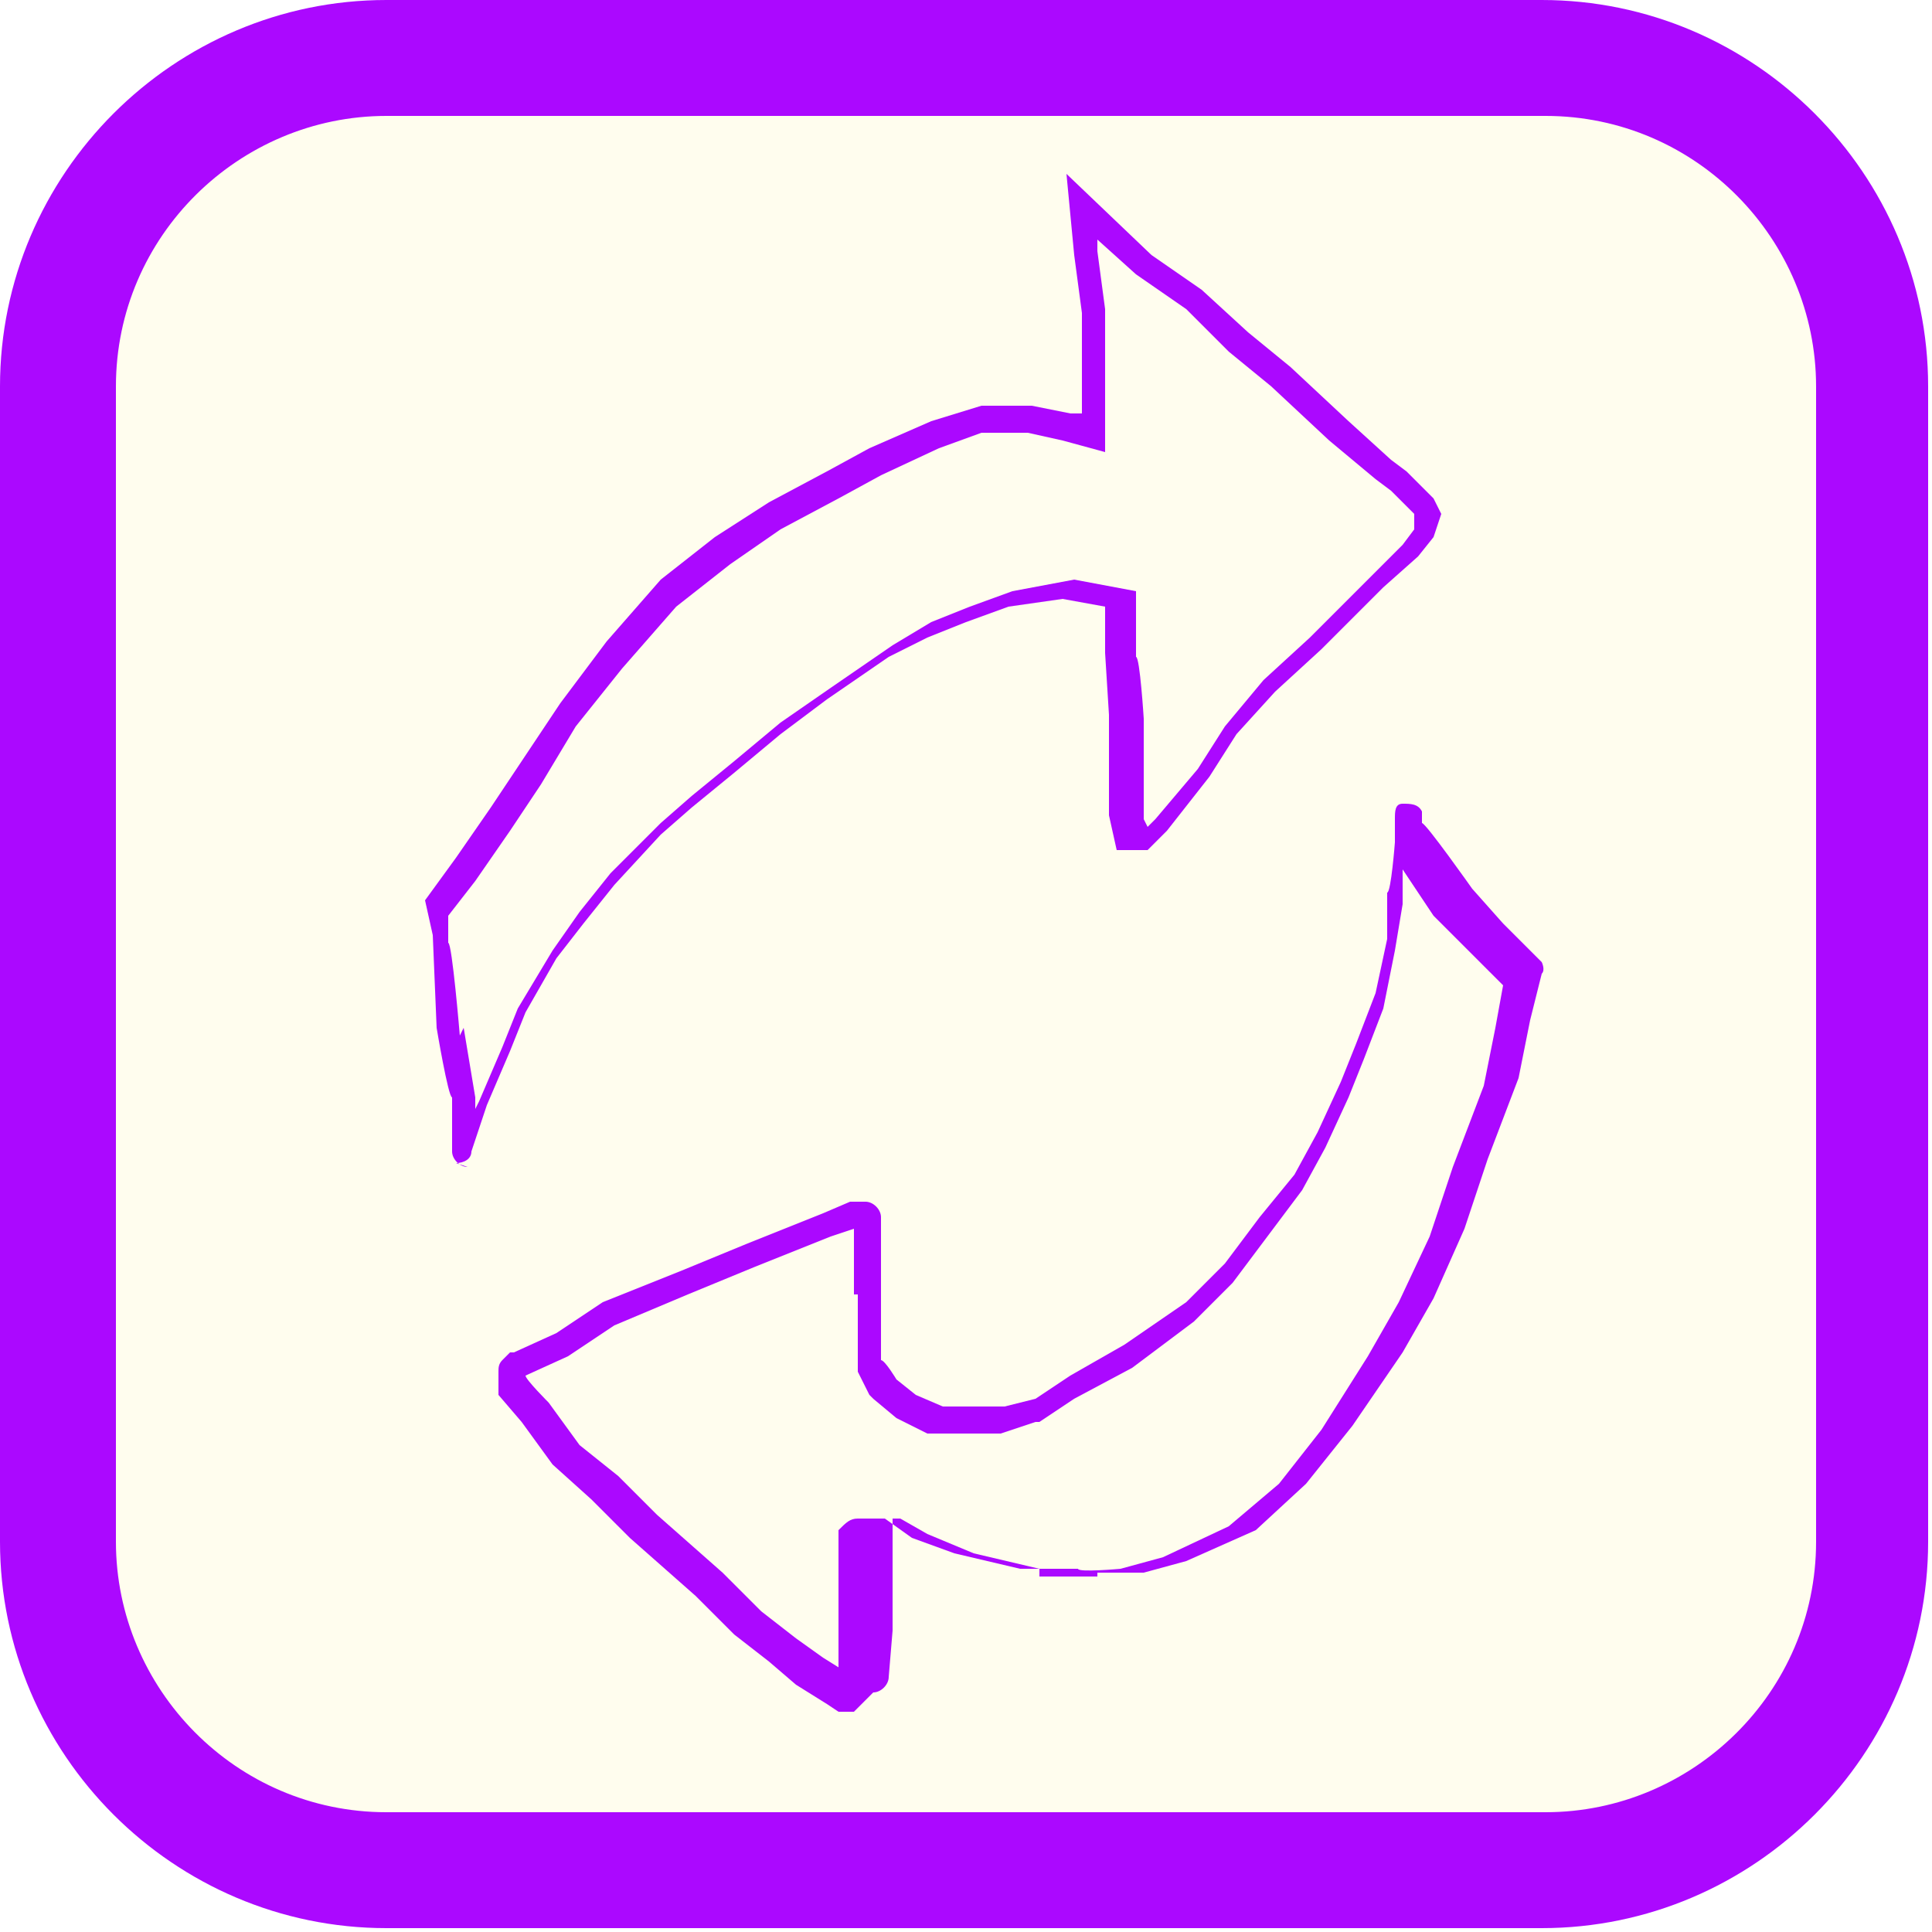
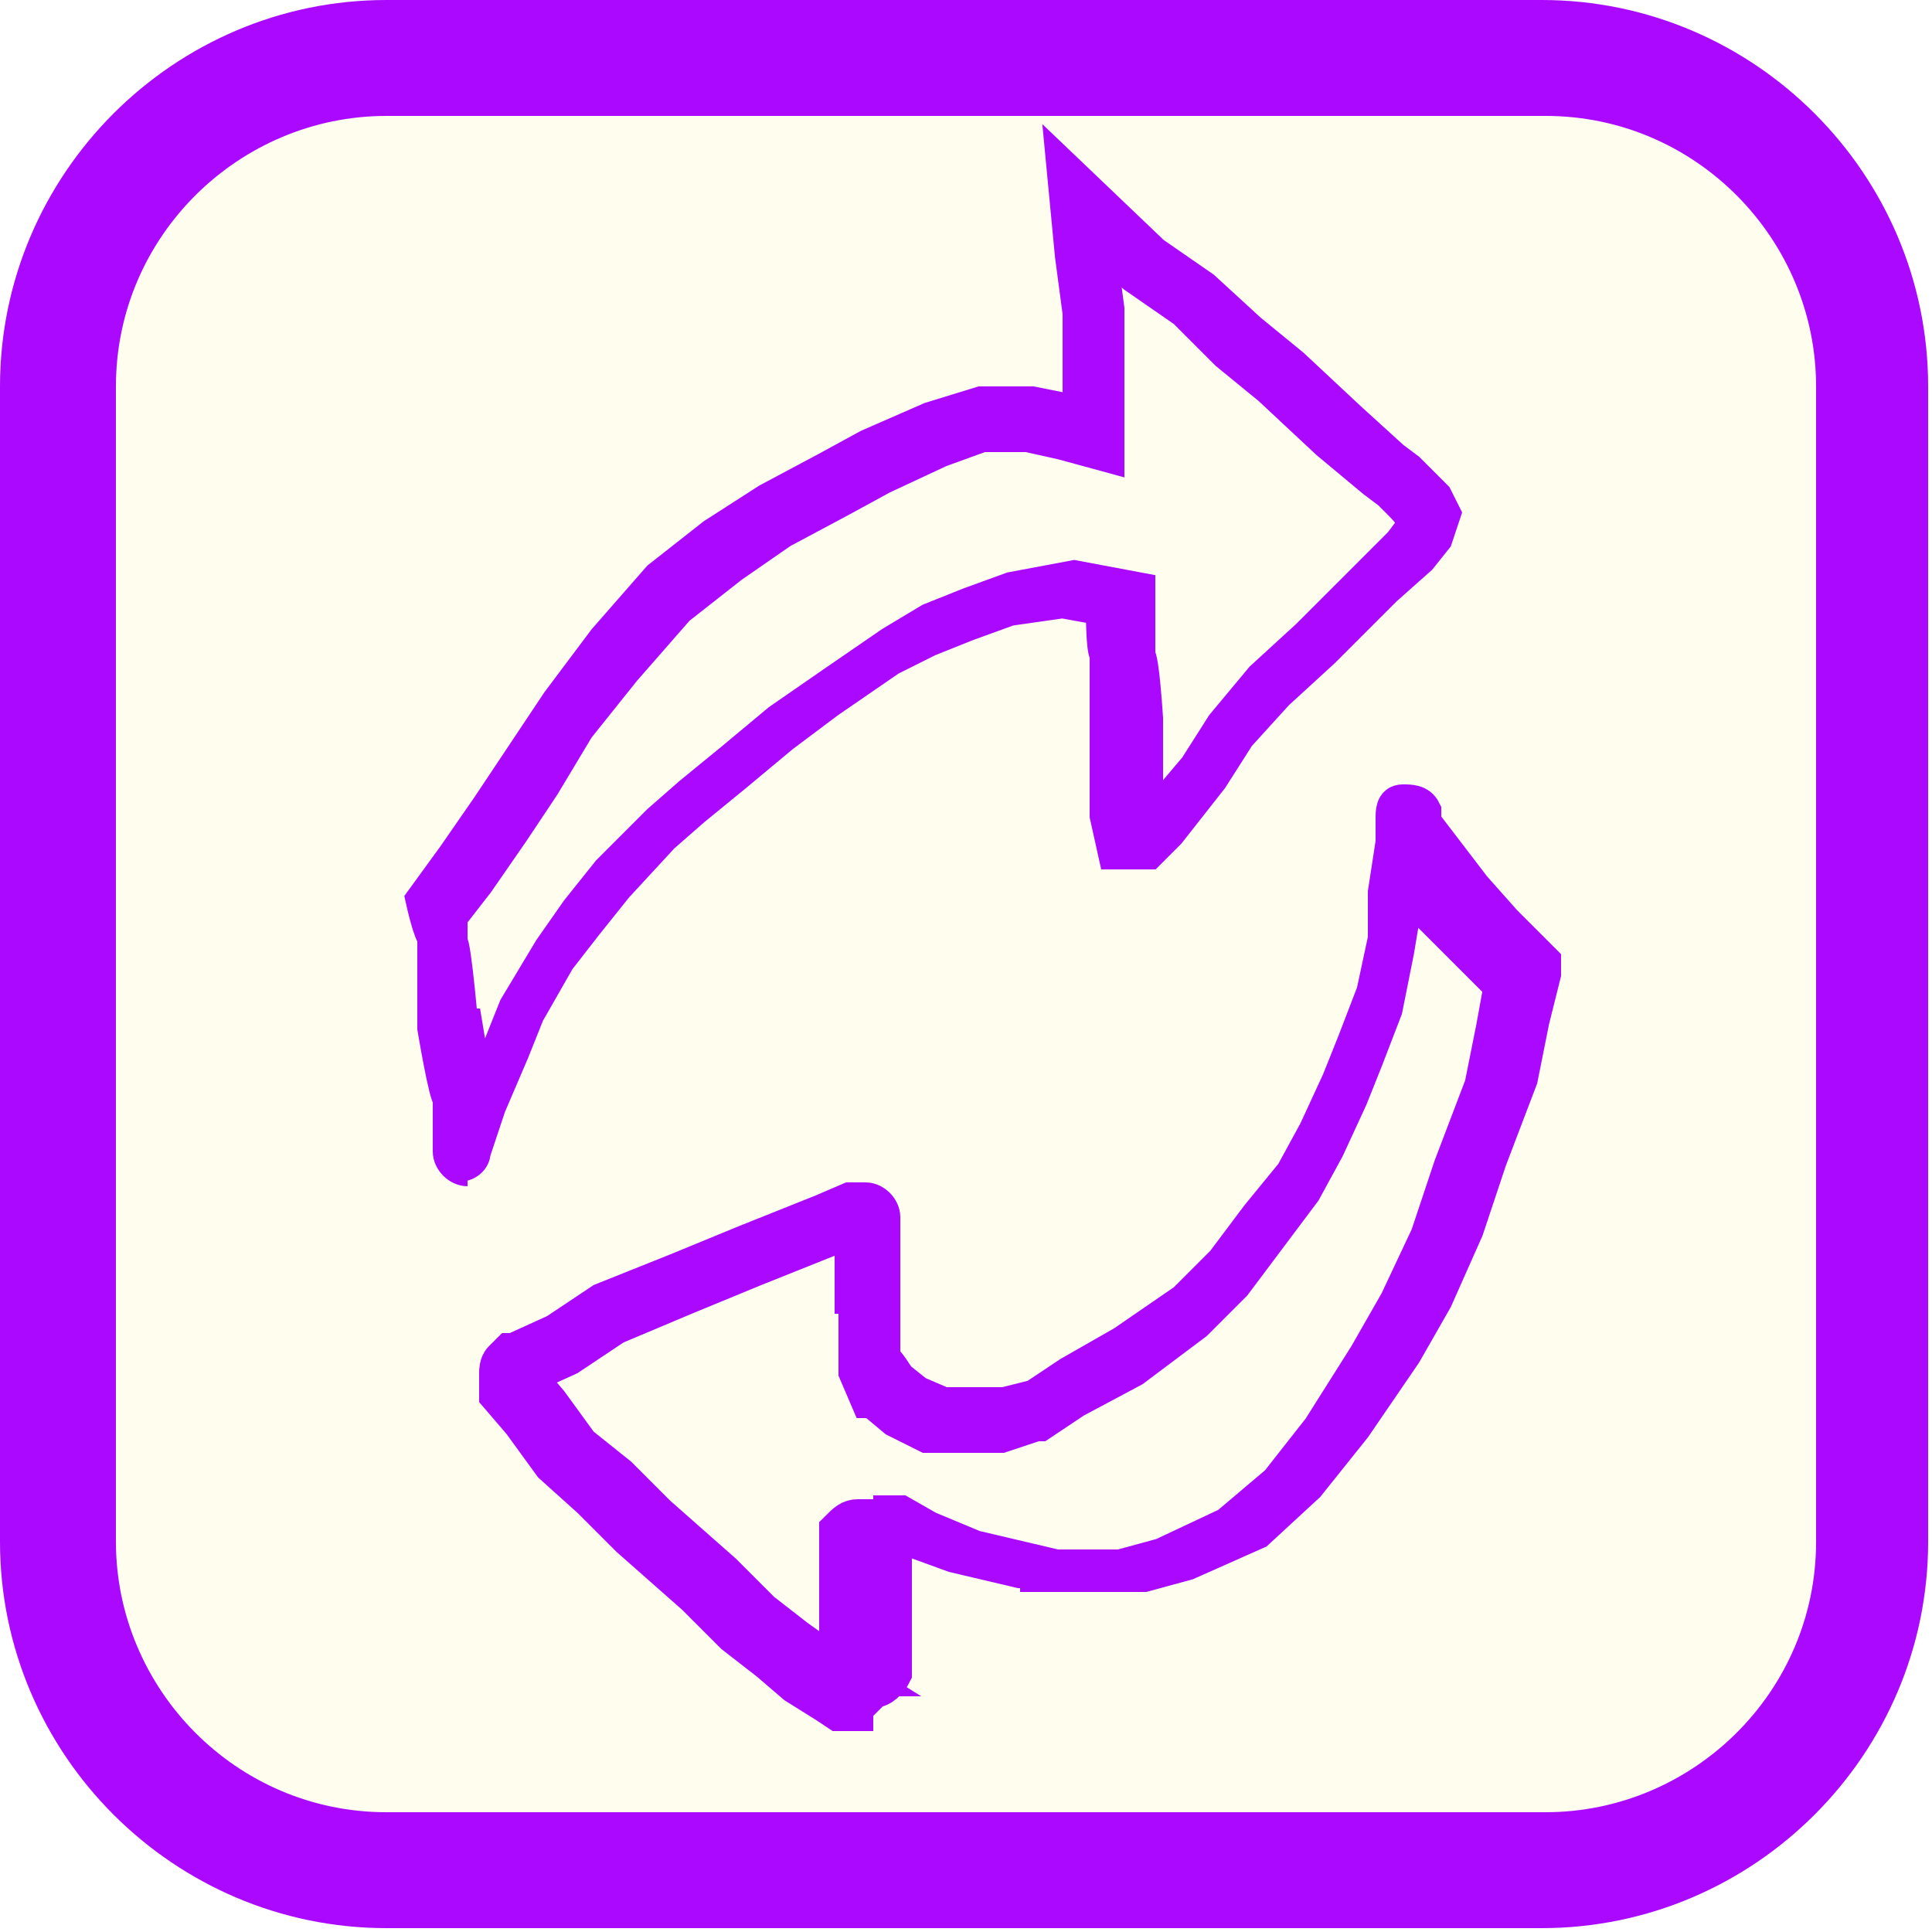
<svg xmlns="http://www.w3.org/2000/svg" id="Layer_1" version="1.1" viewBox="0 0 50 50">
  <defs>
    <style>
-       .st0 {
+       .st0, .st1 {
        fill: #ab08ff;
      }

      .st1 {
+         stroke: #ab08ff;
+         stroke-miterlimit: 10;
+       }
+ 
+       .st2 {
        fill: #fffdee;
      }
    </style>
  </defs>
  <g>
-     <rect class="st1" x="1.5" y="1.5" width="47" height="47" rx="8.5" ry="8.5" />
+     <rect class="st2" x="1.5" y="1.5" width="47" height="47" rx="8.5" ry="8.5" />
    <path class="st0" d="M40,3c3.9,0,7,3.2,7,7v29.9c0,3.9-3.2,7-7,7H10c-3.9,0-7-3.2-7-7V10c0-3.9,3.2-7,7-7h29.9M40,0H10C4.5,0,0,4.5,0,10v29.9c0,5.5,4.5,10,10,10h29.9c5.5,0,10-4.5,10-10V10c0-5.5-4.5-10-10-10h0Z" />
  </g>
  <g>
-     <path class="st0" d="M12.1,30.2s0,0,0,0c-.2,0-.4-.2-.4-.4v-1.4c-.1,0-.4-1.8-.4-1.8h0s-.1-2.4-.1-2.4l-.2-.9.8-1.1.9-1.3.8-1.2,1-1.5,1.2-1.6,1.4-1.6,1.4-1.1,1.4-.9,1.5-.8,1.1-.6,1.6-.7,1.3-.4h1.3c0,0,1,.2,1,.2h.3c0,0,0-2.6,0-2.6l-.2-1.5-.2-2.1,2.2,2.1,1.3.9,1.2,1.1,1.1.9h0s1.5,1.4,1.5,1.4l1.1,1,.4.3.3.3.4.4.2.4-.2.6-.4.5-.9.8-1.6,1.6-1.2,1.1-1,1.1-.7,1.1-1.1,1.4-.5.5h-.8s-.2-.9-.2-.9v-2.6c0,0-.1-1.6-.1-1.6v-1.2c0,0-1.1-.2-1.1-.2l-1.4.2-1.1.4-1,.4-1,.5-1.6,1.1-1.2.9-1.2,1-1.1.9-.8.7-1.2,1.3-.8,1-.7.9-.8,1.4-.4,1-.6,1.4-.4,1.2c0,.2-.2.3-.4.3ZM12,26.6l.3,1.8v.3s.1-.2.1-.2l.6-1.4.4-1,.9-1.5.7-1,.8-1,1.3-1.3.8-.7,1.1-.9,1.2-1,1.3-.9,1.6-1.1,1-.6,1-.4,1.1-.4,1.6-.3,1.6.3v1.7c.1,0,.2,1.6.2,1.6v2.6c0,0,.1.2.1.2l.2-.2,1.1-1.3.7-1.1,1-1.2,1.2-1.1,1.6-1.6.8-.8.3-.4v-.3c0,0,0-.1,0-.1l-.3-.3-.3-.3-.4-.3-1.2-1-1.5-1.4-1.1-.9h0s-1.1-1.1-1.1-1.1l-1.3-.9-1-.9v.3s.2,1.5.2,1.5v3.7l-1.1-.3-.9-.2h-1.2c0,0-1.1.4-1.1.4l-1.5.7-1.1.6-1.5.8-1.3.9-1.4,1.1-1.4,1.6-1.2,1.5-.9,1.5-.8,1.2-.9,1.3-.7.9v.7c.1,0,.3,2.4.3,2.4Z" />
-     <path class="st0" d="M22.1,44.3h-.2c0,0-.1,0-.2,0l-.3-.2-.8-.5s0,0,0,0l-.7-.6-.9-.7s0,0,0,0l-1-1-1.7-1.5s0,0,0,0l-1-1-1-.9s0,0,0,0l-.8-1.1-.6-.7c0,0,0-.2,0-.3v-.3c0-.1,0-.2.1-.3l.2-.2s0,0,.1,0l1.1-.5,1.2-.8s0,0,0,0l2-.8,1.7-.7,2-.8.7-.3s0,0,.1,0h.3c.2,0,.4.2.4.4v3.7c.1,0,.4.5.4.5l.5.4.7.3h1.6s.8-.2.8-.2l.9-.6s0,0,0,0l1.4-.8,1.6-1.1,1-1,.9-1.2.9-1.1.6-1.1.6-1.3.4-1,.5-1.3.3-1.4v-1.2c.1,0,.2-1.3.2-1.3v-.6c0-.2,0-.4.2-.4.2,0,.4,0,.5.2v.3c.1,0,1.3,1.7,1.3,1.7l.8.9,1,1c0,0,.1.2,0,.3l-.3,1.2-.3,1.5s0,0,0,0l-.8,2.1-.6,1.8s0,0,0,0l-.8,1.8s0,0,0,0l-.8,1.4s0,0,0,0l-1.3,1.9s0,0,0,0l-1.2,1.5s0,0,0,0l-1.3,1.2s0,0,0,0l-1.8.8s0,0,0,0l-1.1.3s0,0,0,0h-1.2c0,.2,0,.2,0,.1h-1.5c0-.1,0-.2,0-.2l-1.7-.4s0,0,0,0l-1.2-.5s0,0,0,0l-.7-.4h-.2s0,.4,0,.4v2.5c0,0-.1,1.2-.1,1.2,0,.2-.2.4-.4.4ZM21.7,43.5h0c0,0,0-.8,0-.8v-2.5c0,0,0,0,0,0v-.6c.2-.2.3-.3.5-.3h.5c0,0,.2,0,.2,0l.7.5,1.1.4,1.7.4h1.5c0,.1,1.1,0,1.1,0l1.1-.3,1.7-.8,1.3-1.1,1.1-1.4,1.2-1.9.8-1.4.8-1.7.6-1.8.8-2.1.3-1.5.2-1.1-.9-.9-.9-.9s0,0,0,0l-.8-1.2v.9c0,0-.2,1.2-.2,1.2,0,0,0,0,0,0l-.3,1.5s0,0,0,0l-.5,1.3-.4,1-.6,1.3s0,0,0,0h0s-.6,1.1-.6,1.1c0,0,0,0,0,0l-.9,1.2-.9,1.2s0,0,0,0l-1,1s0,0,0,0l-1.6,1.2s0,0,0,0l-1.5.8-.9.6s0,0-.1,0l-.9.3s0,0-.1,0h-1.6c0,0-.1,0-.2,0l-.8-.4s0,0,0,0l-.6-.5s0,0-.1-.1l-.3-.6s0,0,0-.2v-1.8c-.1,0-.1,0-.1,0v-1.7l-.6.2-2,.8-1.7.7-1.9.8-1.2.8s0,0,0,0l-1.1.5h0c0,.1.6.7.6.7,0,0,0,0,0,0l.8,1.1,1,.8s0,0,0,0l1,1,1.7,1.5,1,1,.9.7.7.5.8.5ZM20.9,43h0s0,0,0,0ZM28.2,40.8s0,0,0,0h0ZM29.3,40.6s0,0,0,0h0ZM25.1,40.2h0s0,0,0,0ZM32.1,39.5s0,0,0,0h0ZM16.7,39.3h0s0,0,0,0ZM16.7,39.3h0s0,0,0,0ZM15.2,38.8s0,0,0,0h0ZM33.4,38.4s0,0,0,0h0ZM34.5,36.9s0,0,0,0h0ZM13.4,36.8s0,0,0,0h0ZM13.4,36.8s0,0,0,0h0ZM25.8,36.5h0s0,0,0,0ZM26.6,36.3s0,0,0,0h0ZM26.6,36.3h0s0,0,0,0ZM27.8,36.3h0s0,0,0,0ZM23.5,36.2h0s0,0,0,0ZM13.3,35.7h0s0,0,0,0ZM22.7,35.3h0s0,0,0,0ZM28.9,34.9s0,0,0,0h0ZM14.1,34.6s0,0,0,0h0ZM36.5,33.7s0,0,0,0h0ZM37.3,31.9s0,0,0,0h0ZM33.3,30.4s0,0,0,0h0ZM35.4,25.8s0,0,0,0h0ZM35.4,25.8s0,0,0,0h0ZM35.7,24.4h0s0,0,0,0ZM38,23.1h0s0,0,0,0ZM37.9,23.1h0s0,0,0,0Z" />
+     <path class="st1" d="M12.1,30.2c-.2,0-.4-.2-.4-.4v-1.4c-.1,0-.4-1.8-.4-1.8h0v-2.4c-.1,0-.3-.9-.3-.9l.8-1.1.9-1.3.8-1.2,1-1.5,1.2-1.6,1.4-1.6,1.4-1.1,1.4-.9,1.5-.8,1.1-.6,1.6-.7,1.3-.4h1.3l1,.2h.3v-2.6l-.2-1.5-.2-2.1,2.2,2.1,1.3.9,1.2,1.1,1.1.9h0l1.5,1.4,1.1,1,.4.3.3.3.4.4.2.4-.2.6-.4.5-.9.8-1.6,1.6-1.2,1.1-1,1.1-.7,1.1-1.1,1.4-.5.5h-.8l-.2-.9v-4.2c-.1,0-.1-1.2-.1-1.2l-1.1-.2-1.4.2-1.1.4-1,.4-1,.5-1.6,1.1-1.2.9-1.2,1-1.1.9-.8.7-1.2,1.3-.8,1-.7.9-.8,1.4-.4,1-.6,1.4-.4,1.2c0,.2-.2.3-.4.3M12,26.6l.3,1.8v.3-.2c.1,0,.7-1.4.7-1.4l.4-1,.9-1.5.7-1,.8-1,1.3-1.3.8-.7,1.1-.9,1.2-1,1.3-.9,1.6-1.1,1-.6,1-.4,1.1-.4,1.6-.3,1.6.3v1.7c.1,0,.2,1.6.2,1.6v2.8c.1,0,.3-.2.3-.2l1.1-1.3.7-1.1,1-1.2,1.2-1.1,1.6-1.6.8-.8.3-.4v-.3h0c0-.1-.3-.4-.3-.4l-.3-.3-.4-.3-1.2-1-1.5-1.4-1.1-.9h0l-1.1-1.1-1.3-.9-1-.9v.3l.2,1.5v3.7l-1.1-.3-.9-.2h-1.2l-1.1.4-1.5.7-1.1.6-1.5.8-1.3.9-1.4,1.1-1.4,1.6-1.2,1.5-.9,1.5-.8,1.2-.9,1.3-.7.9v.7c.1,0,.3,2.4.3,2.4v-.2Z" />
+     <path class="st1" d="M22.1,44.3h-.4l-.3-.2-.8-.5h0l-.7-.6-.9-.7h0l-1-1-1.7-1.5h0l-1-1-1-.9h0l-.8-1.1-.6-.7v-.6c0,0,0-.2.1-.3l.2-.2h.1l1.1-.5,1.2-.8h0l2-.8,1.7-.7,2-.8.7-.3h.4c.2,0,.4.2.4.4v3.7c.1,0,.4.5.4.5l.5.4.7.3h1.6l.8-.2.9-.6h0l1.4-.8,1.6-1.1,1-1,.9-1.2.9-1.1.6-1.1.6-1.3.4-1,.5-1.3.3-1.4v-1.2c0,0,.2-1.3.2-1.3v-.6c0-.2,0-.4.2-.4s.4,0,.5.2v.3c0,0,1.3,1.7,1.3,1.7l.8.9,1,1s0,.2,0,.3l-.3,1.2-.3,1.5h0l-.8,2.1-.6,1.8h0l-.8,1.8h0l-.8,1.4h0l-1.3,1.9h0l-1.2,1.5h0l-1.3,1.2h0l-1.8.8h0l-1.1.3h-1.2q0,.2,0,0h-1.5v-.2l-1.7-.4h0l-1.2-.5h0l-.7-.4h-.2v4.1c-.1.2-.3.4-.5.4l-.5.5ZM21.7,43.5h0v-3.3h0v-.6c.2-.2.3-.3.5-.3h.7l.7.5,1.1.4,1.7.4h1.5c0,0,1.1,0,1.1,0l1.1-.3,1.7-.8,1.3-1.1,1.1-1.4,1.2-1.9.8-1.4.8-1.7.6-1.8.8-2.1.3-1.5.2-1.1-.9-.9-.9-.9h0l-.8-1.2v.9l-.2,1.2h0l-.3,1.5h0l-.5,1.3-.4,1-.6,1.3h0l-.6,1.1h0l-.9,1.2-.9,1.2h0l-1,1h0l-1.6,1.2h0l-1.5.8-.9.6h-.1l-.9.3h-1.9l-.8-.4h0l-.6-.5h-.1c0,0-.3-.7-.3-.7v-2h-.1v-1.7l-.6.2-2,.8-1.7.7-1.9.8-1.2.8h0l-1.1.5h0c0,0,.6.7.6.7h0l.8,1.1,1,.8h0l1,1,1.7,1.5,1,1,.9.7.7.5.8.5h-.4ZM20.9,43h0ZM28.2,40.8h0ZM29.3,40.6h0ZM25.1,40.2h0ZM32.1,39.5h0ZM16.7,39.3h0ZM16.7,39.3h0ZM15.2,38.8h0ZM33.4,38.4h0ZM34.5,36.9h0ZM13.4,36.8h0ZM13.4,36.8h0ZM25.8,36.5h0ZM26.6,36.3h0ZM26.6,36.3h0ZM27.8,36.3h0ZM23.5,36.2h0ZM13.3,35.7h0ZM22.7,35.3h0ZM28.9,34.9h0ZM14.1,34.6h0ZM36.5,33.7h0ZM37.3,31.9h0ZM33.3,30.4h0ZM35.4,25.8h0ZM35.4,25.8h0ZM35.7,24.4h0ZM38,23.1h0ZM37.9,23.1h0Z" />
  </g>
</svg>
